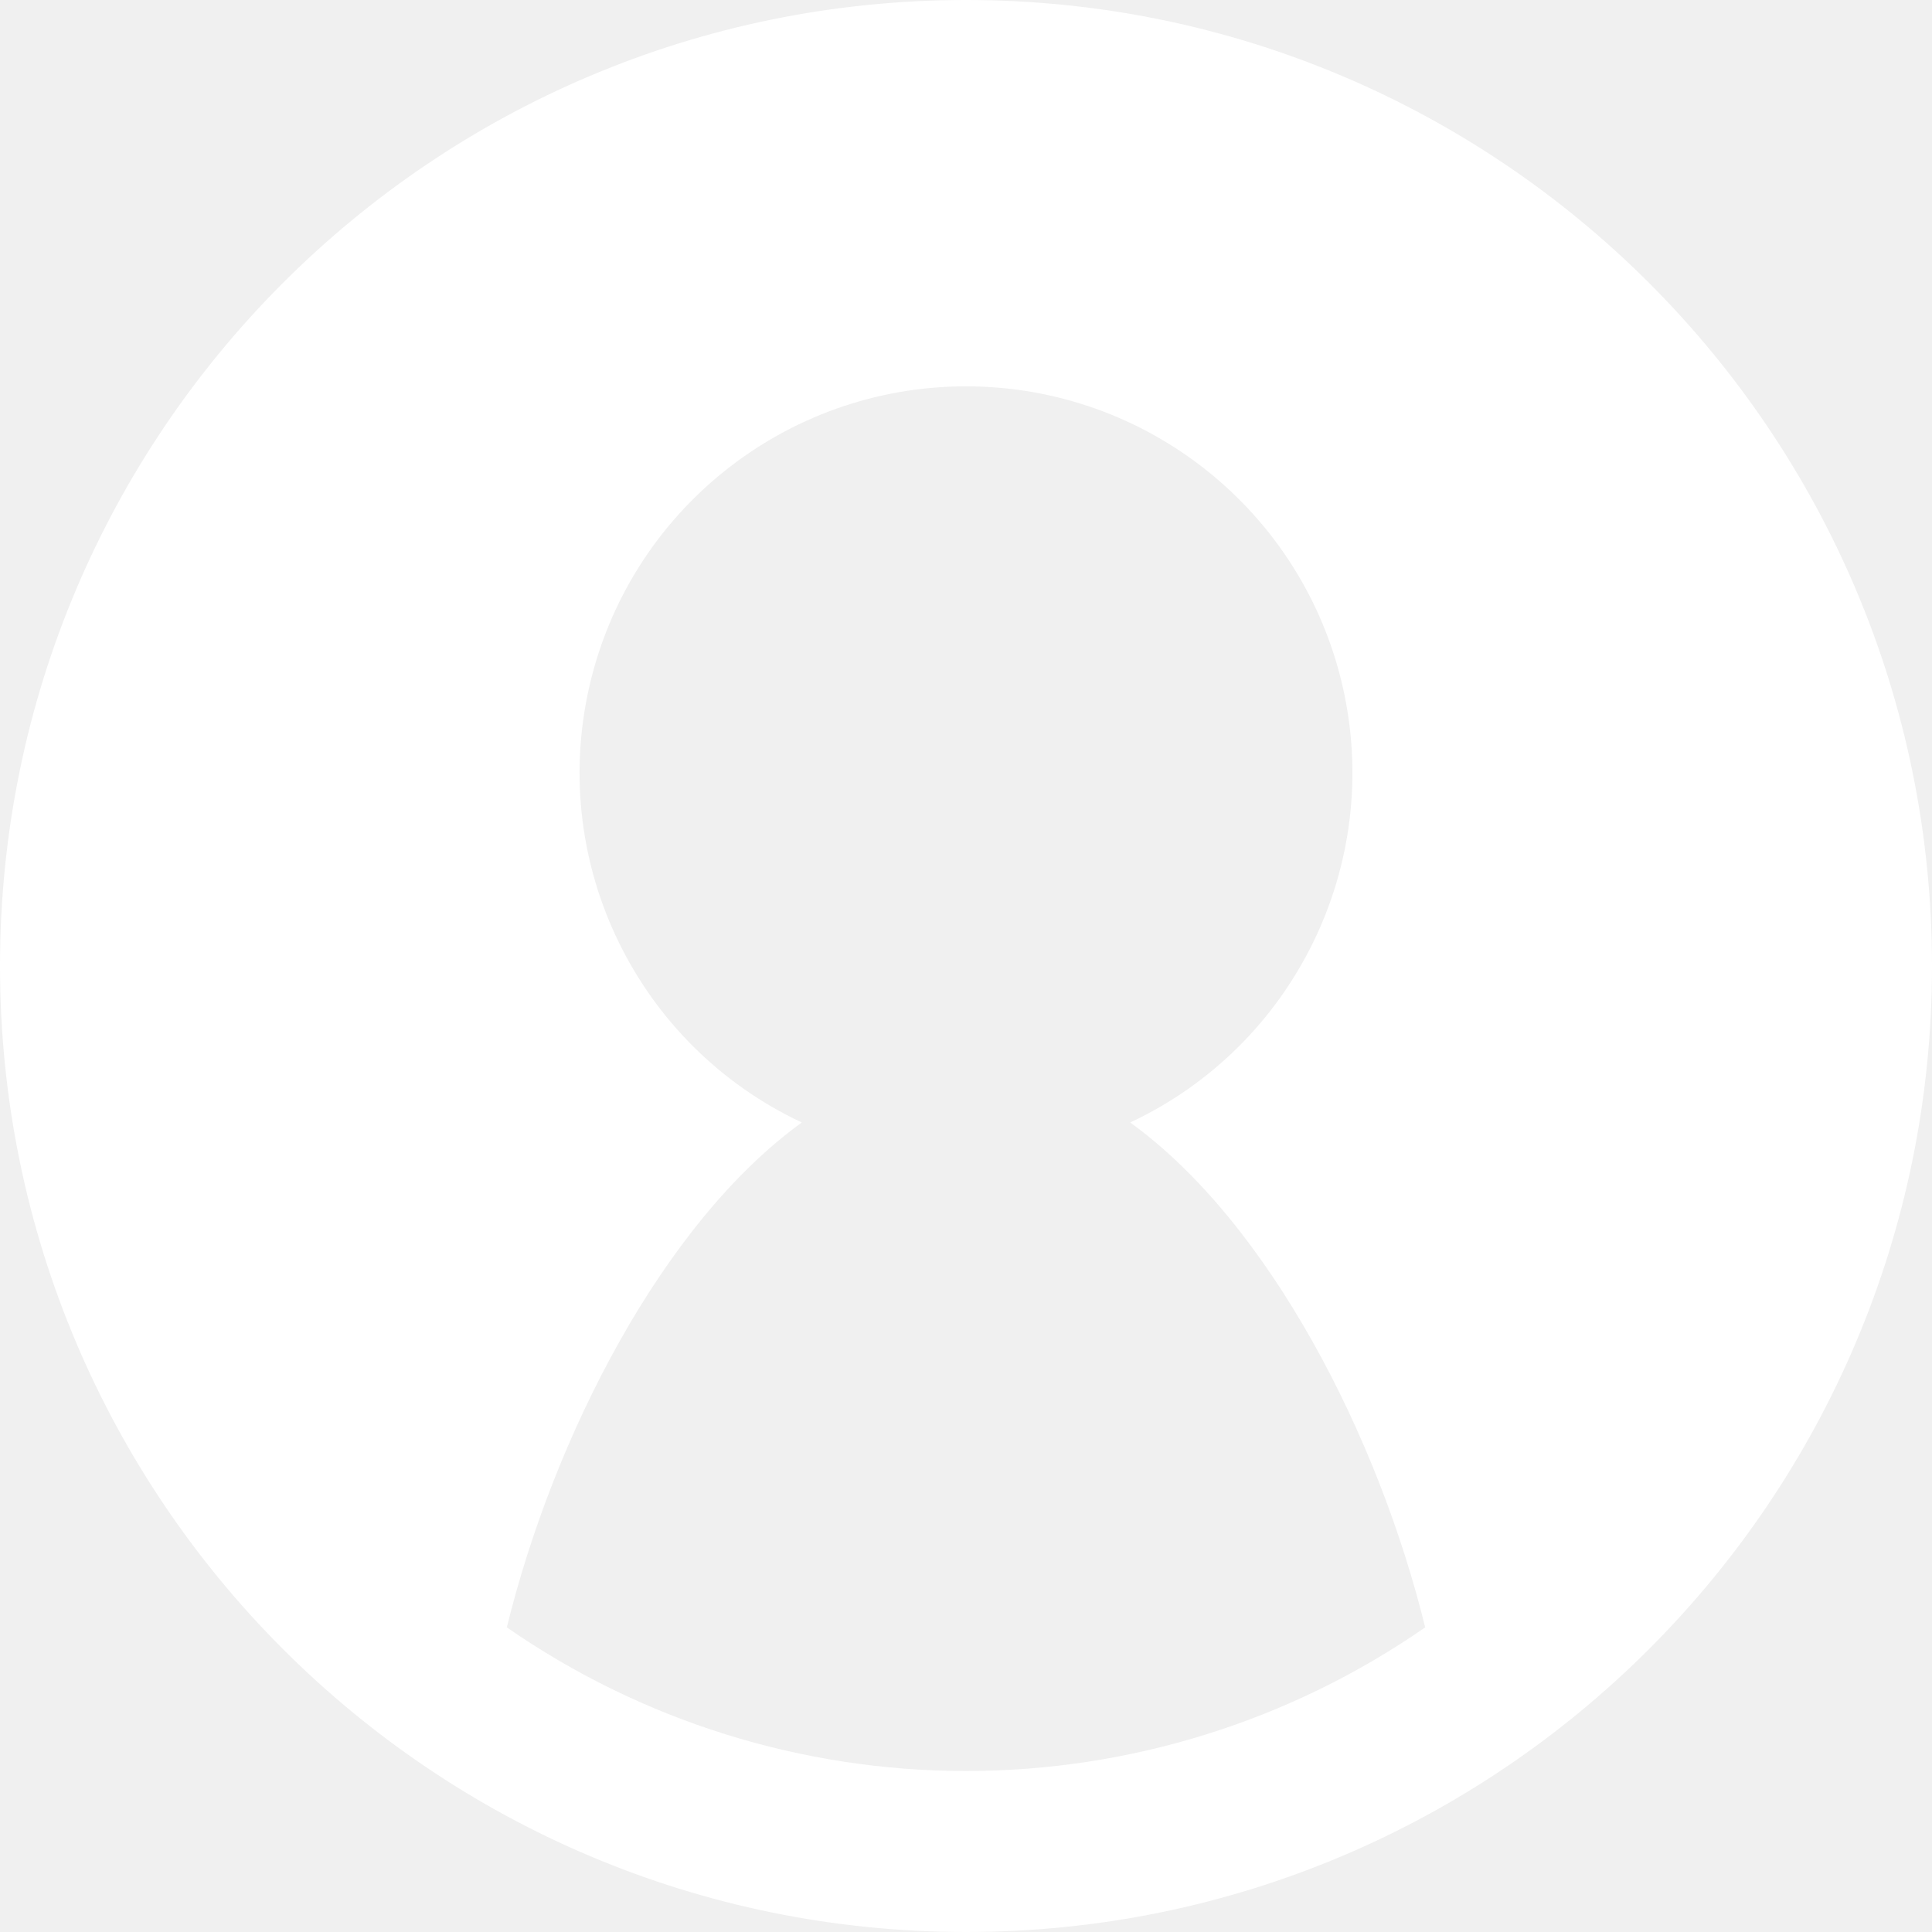
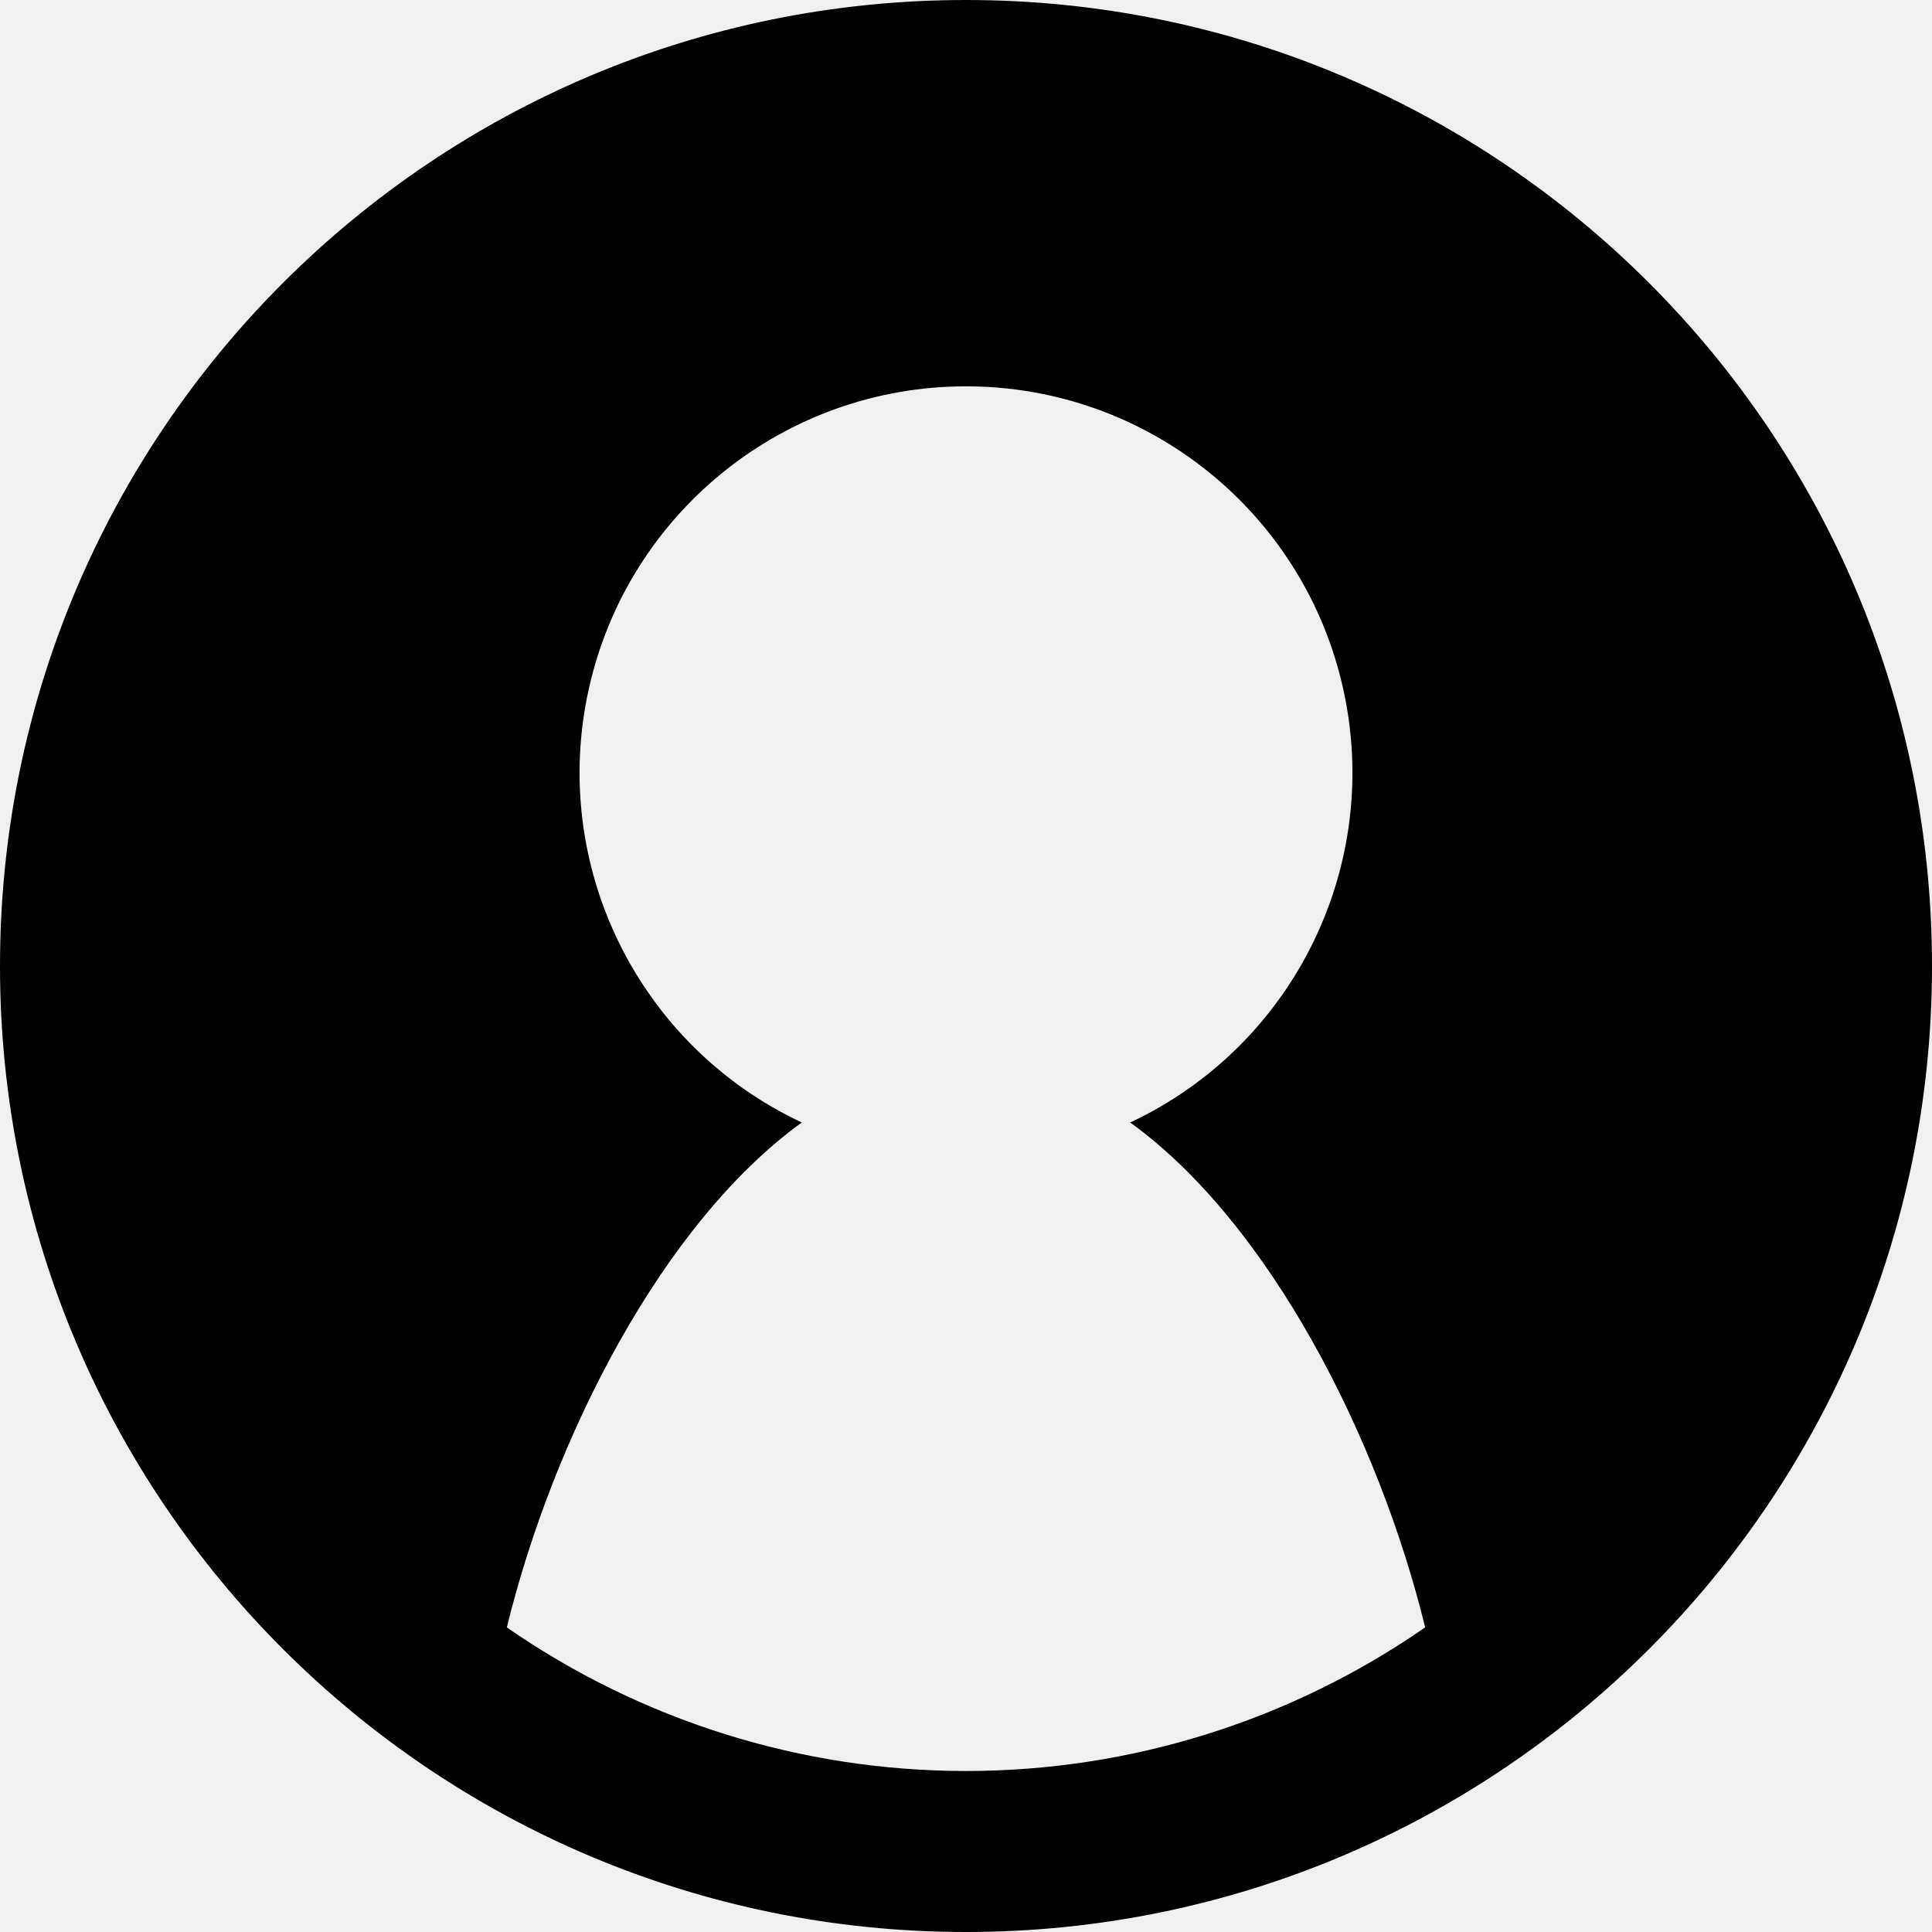
<svg xmlns="http://www.w3.org/2000/svg" viewBox="0 0 30 30">
  <defs>
-     <style>.cls-1{fill:#fff;}</style>
+     <style>
+ 
+ </style>
  </defs>
  <g id="Layer_2" data-name="Layer 2">
    <g id="Layer_7" data-name="Layer 7">
      <g id="Profile">
        <path class="cls-1" d="M15,0A15,15,0,1,0,30,15,15,15,0,0,0,15,0Zm0,27.5a12.51,12.51,0,0,1-7.13-2.23c.72-2.94,2.41-6.27,4.58-7.84a6,6,0,1,1,5.1,0c2.17,1.57,3.86,4.9,4.58,7.84A12.51,12.51,0,0,1,15,27.5Z" />
      </g>
    </g>
  </g>
</svg>
